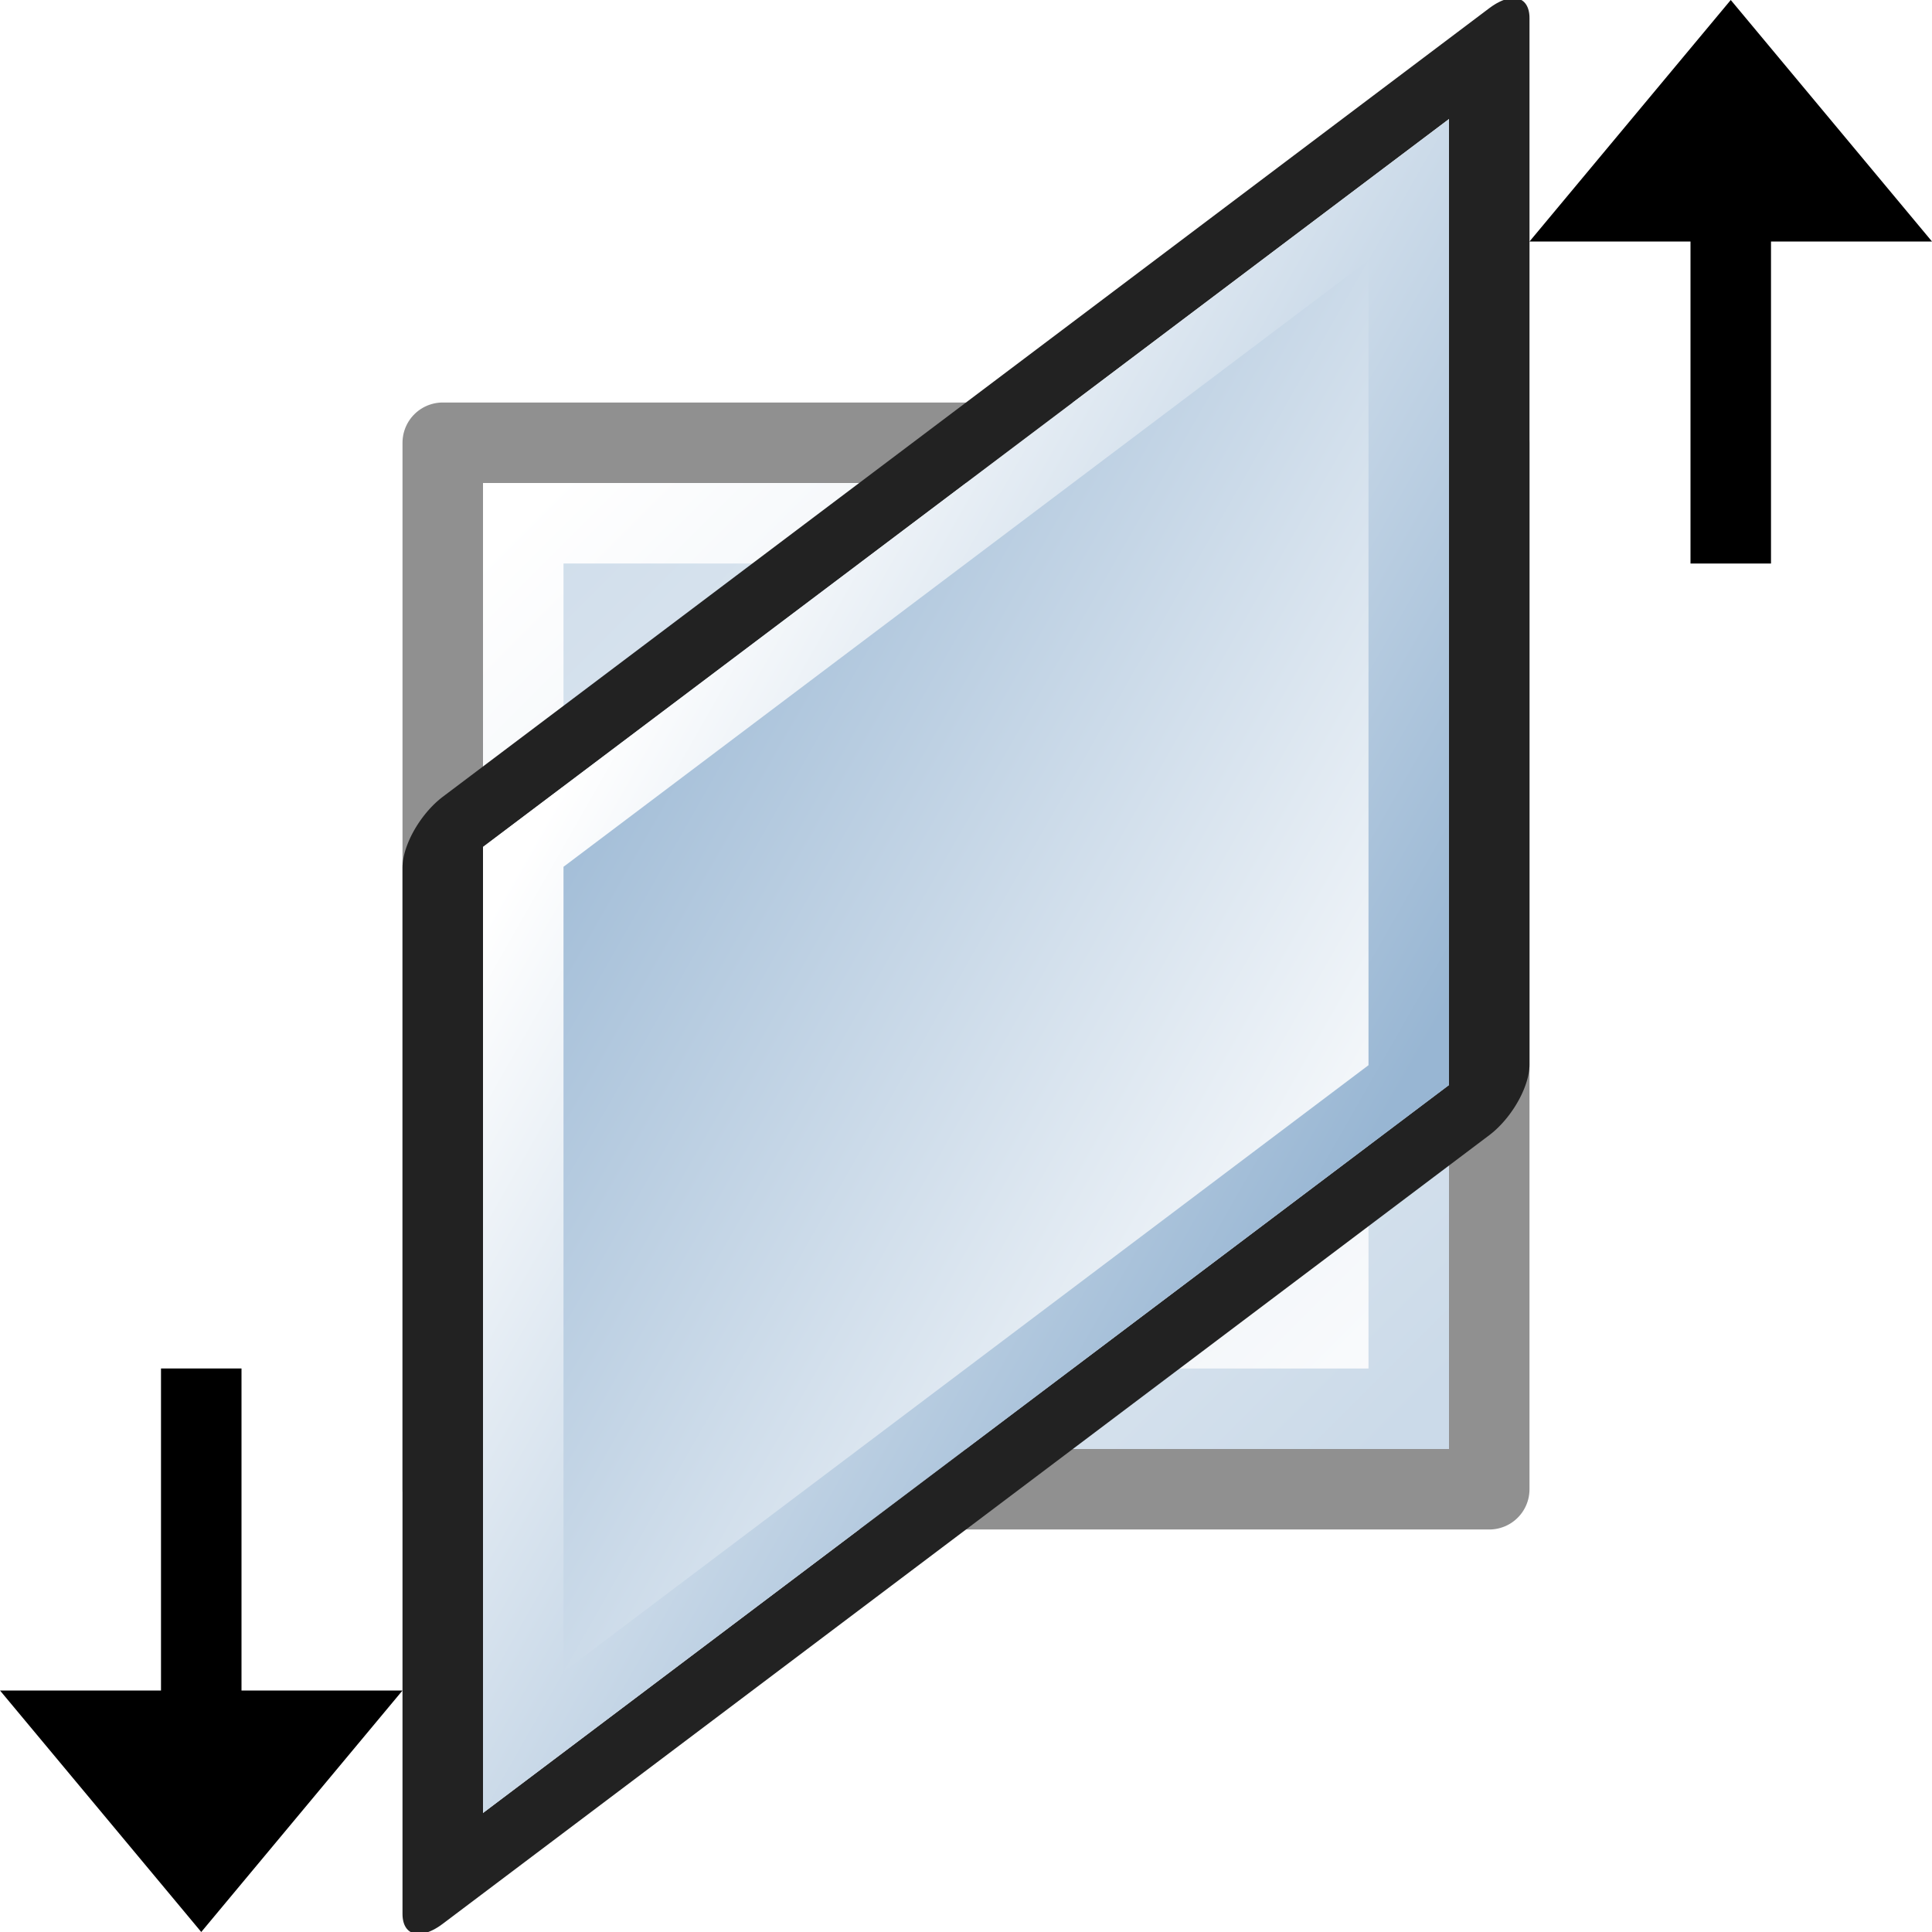
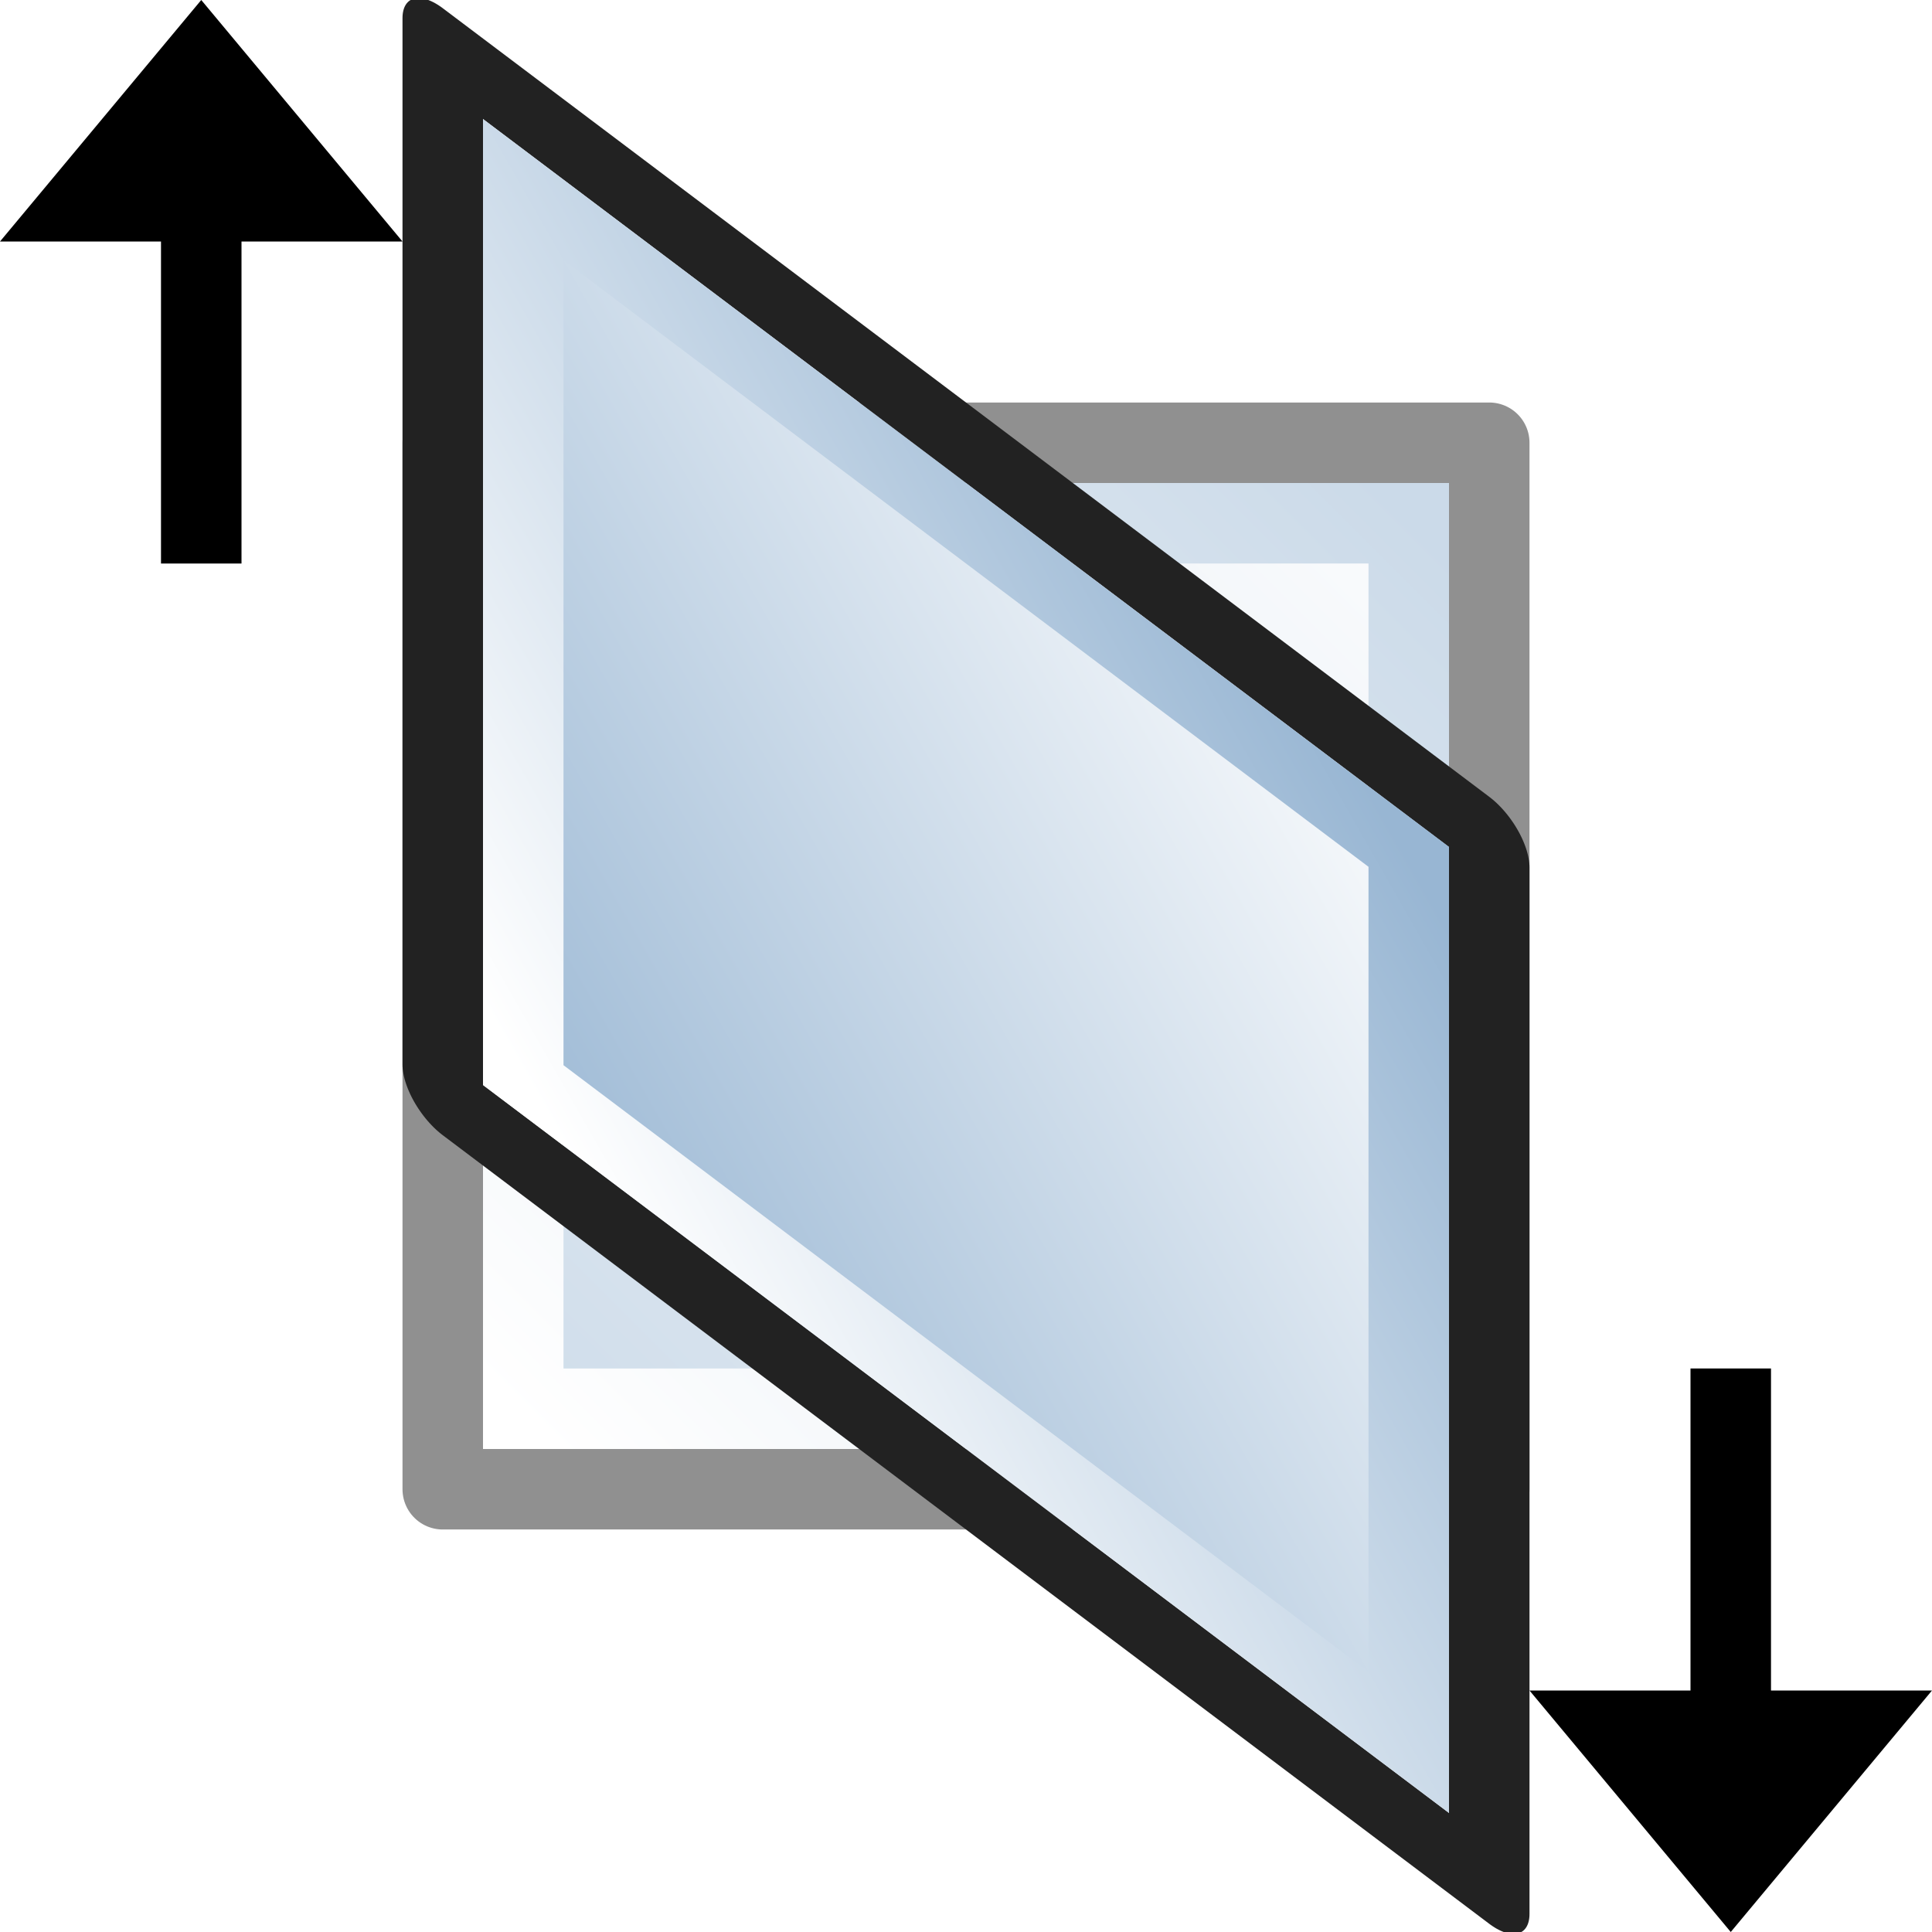
<svg xmlns="http://www.w3.org/2000/svg" xmlns:xlink="http://www.w3.org/1999/xlink" width="24" height="24">
  <defs>
    <linearGradient id="gradientVector">
      <stop offset="0" style="stop-color:#ffffff" />
      <stop offset="1" style="stop-color:#98b6d3" />
    </linearGradient>
    <linearGradient gradientUnits="userSpaceOnUse" id="gradientFill" x1="6.5" x2="-6.5" xlink:href="#gradientVector" y1="6.5" y2="-6.5" />
    <linearGradient gradientUnits="userSpaceOnUse" id="gradientStroke" x1="-5.5" x2="5.5" xlink:href="#gradientVector" y1="-5.5" y2="5.5" />
    <g id="TheRect">
      <rect x="-6.5" y="-6.5" width="13" height="13" style="fill:none;stroke:#222222;stroke-linejoin:round" />
      <rect x="-5.5" y="-5.5" width="11" height="11" style="fill:url(#gradientFill);stroke:url(#gradientStroke)" />
    </g>
  </defs>
-   <g id="transform-skew-vertical">
+   <g id="transform-skew-vertical" transform="matrix(1,0,0,-1,0,24)">
    <use xlink:href="#TheRect" transform="translate(12,12)" style="opacity:0.5" />
    <use xlink:href="#TheRect" transform="translate(12,12) skewY(-37)" />
    <path d="m 21.5,0 2.5,3 h -2 v 4 h -1 v -4 l -2,0 z" />
    <path d="m 2.5,24 -2.5,-3 h 2 v -4 h 1 v 4 h 2 z" />
  </g>
</svg>
